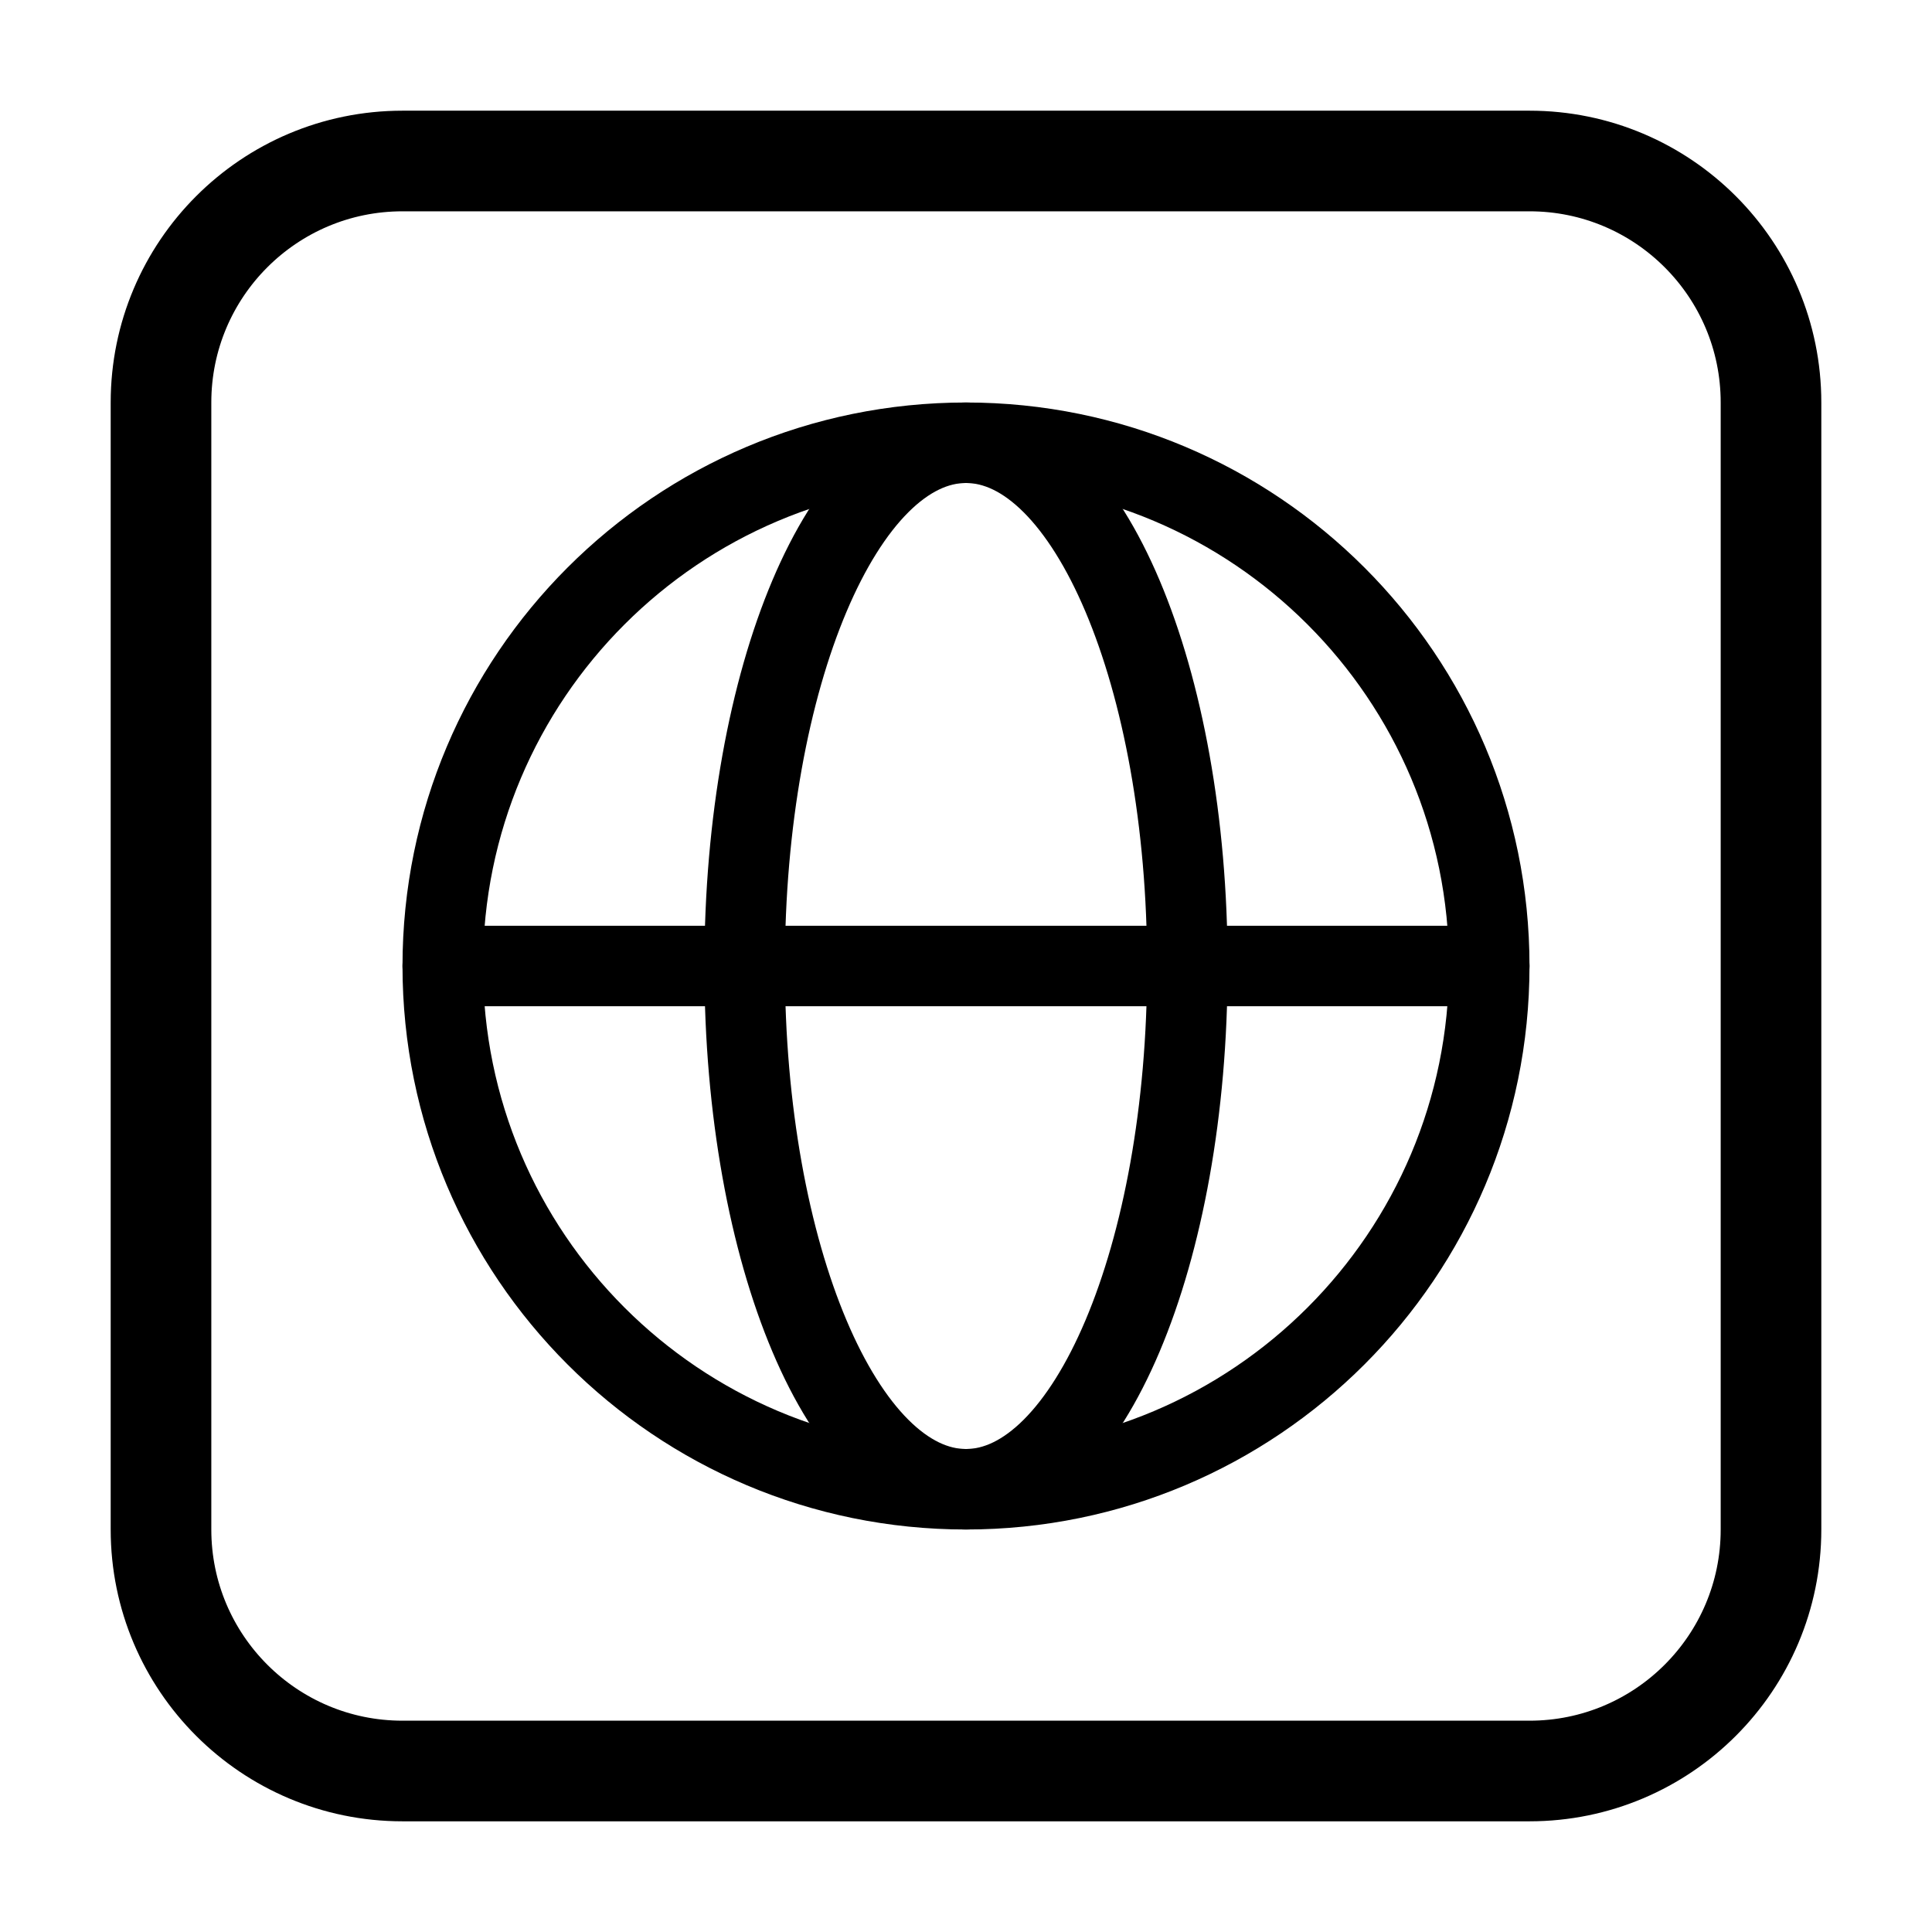
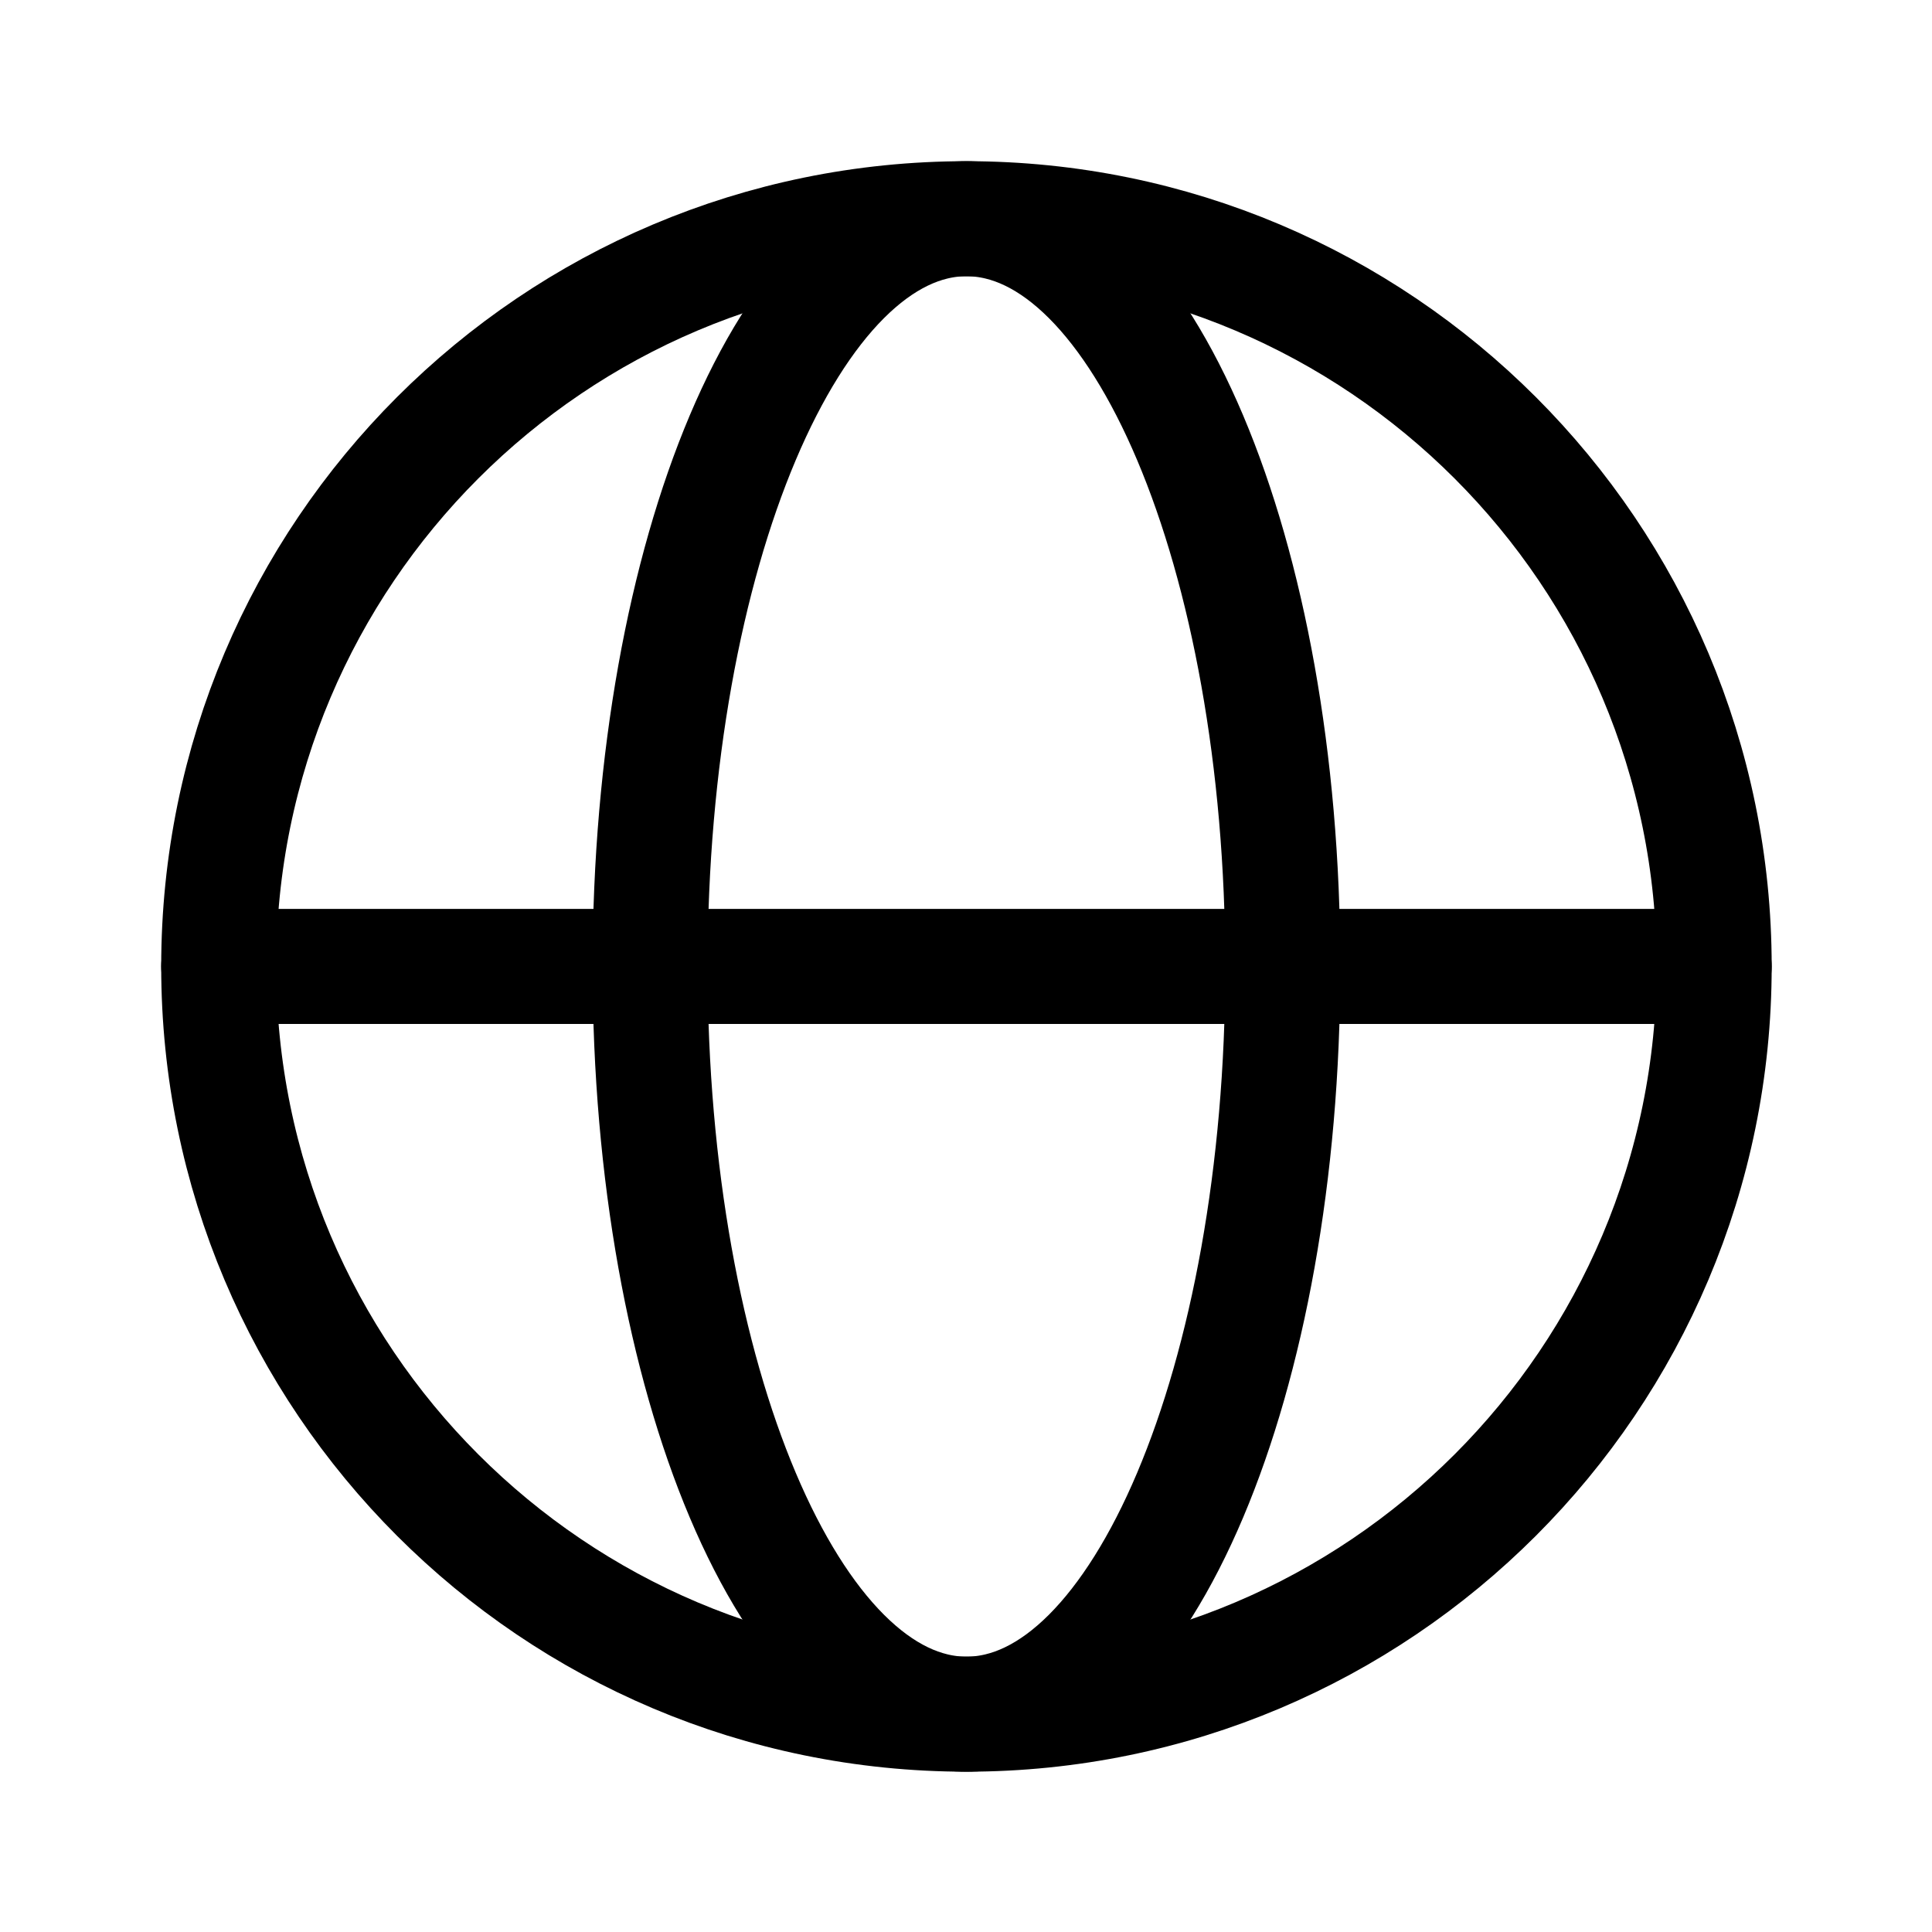
<svg xmlns="http://www.w3.org/2000/svg" width="24" height="24" viewBox="0 0 96 96">
-   <g fill="none" stroke="#000000" stroke-width="4" stroke-linecap="round" stroke-linejoin="round">
-     <rect x="8" y="8" width="80" height="80" rx="12" stroke-width="5" />
-     <circle cx="48" cy="48" r="26" />
-     <ellipse cx="48" cy="48" rx="11" ry="26" />
-     <path d="M22 48H74" />
+   <g transform="translate(-20.57 -20.57) scale(1.429)" data-fit="1">
+     <g fill="none" stroke="#000000" stroke-width="4" stroke-linecap="round" stroke-linejoin="round">
+       <circle cx="48" cy="48" r="26" />
+       <ellipse cx="48" cy="48" rx="11" ry="26" />
+       <path d="M22 48H74" />
+     </g>
  </g>
</svg>
